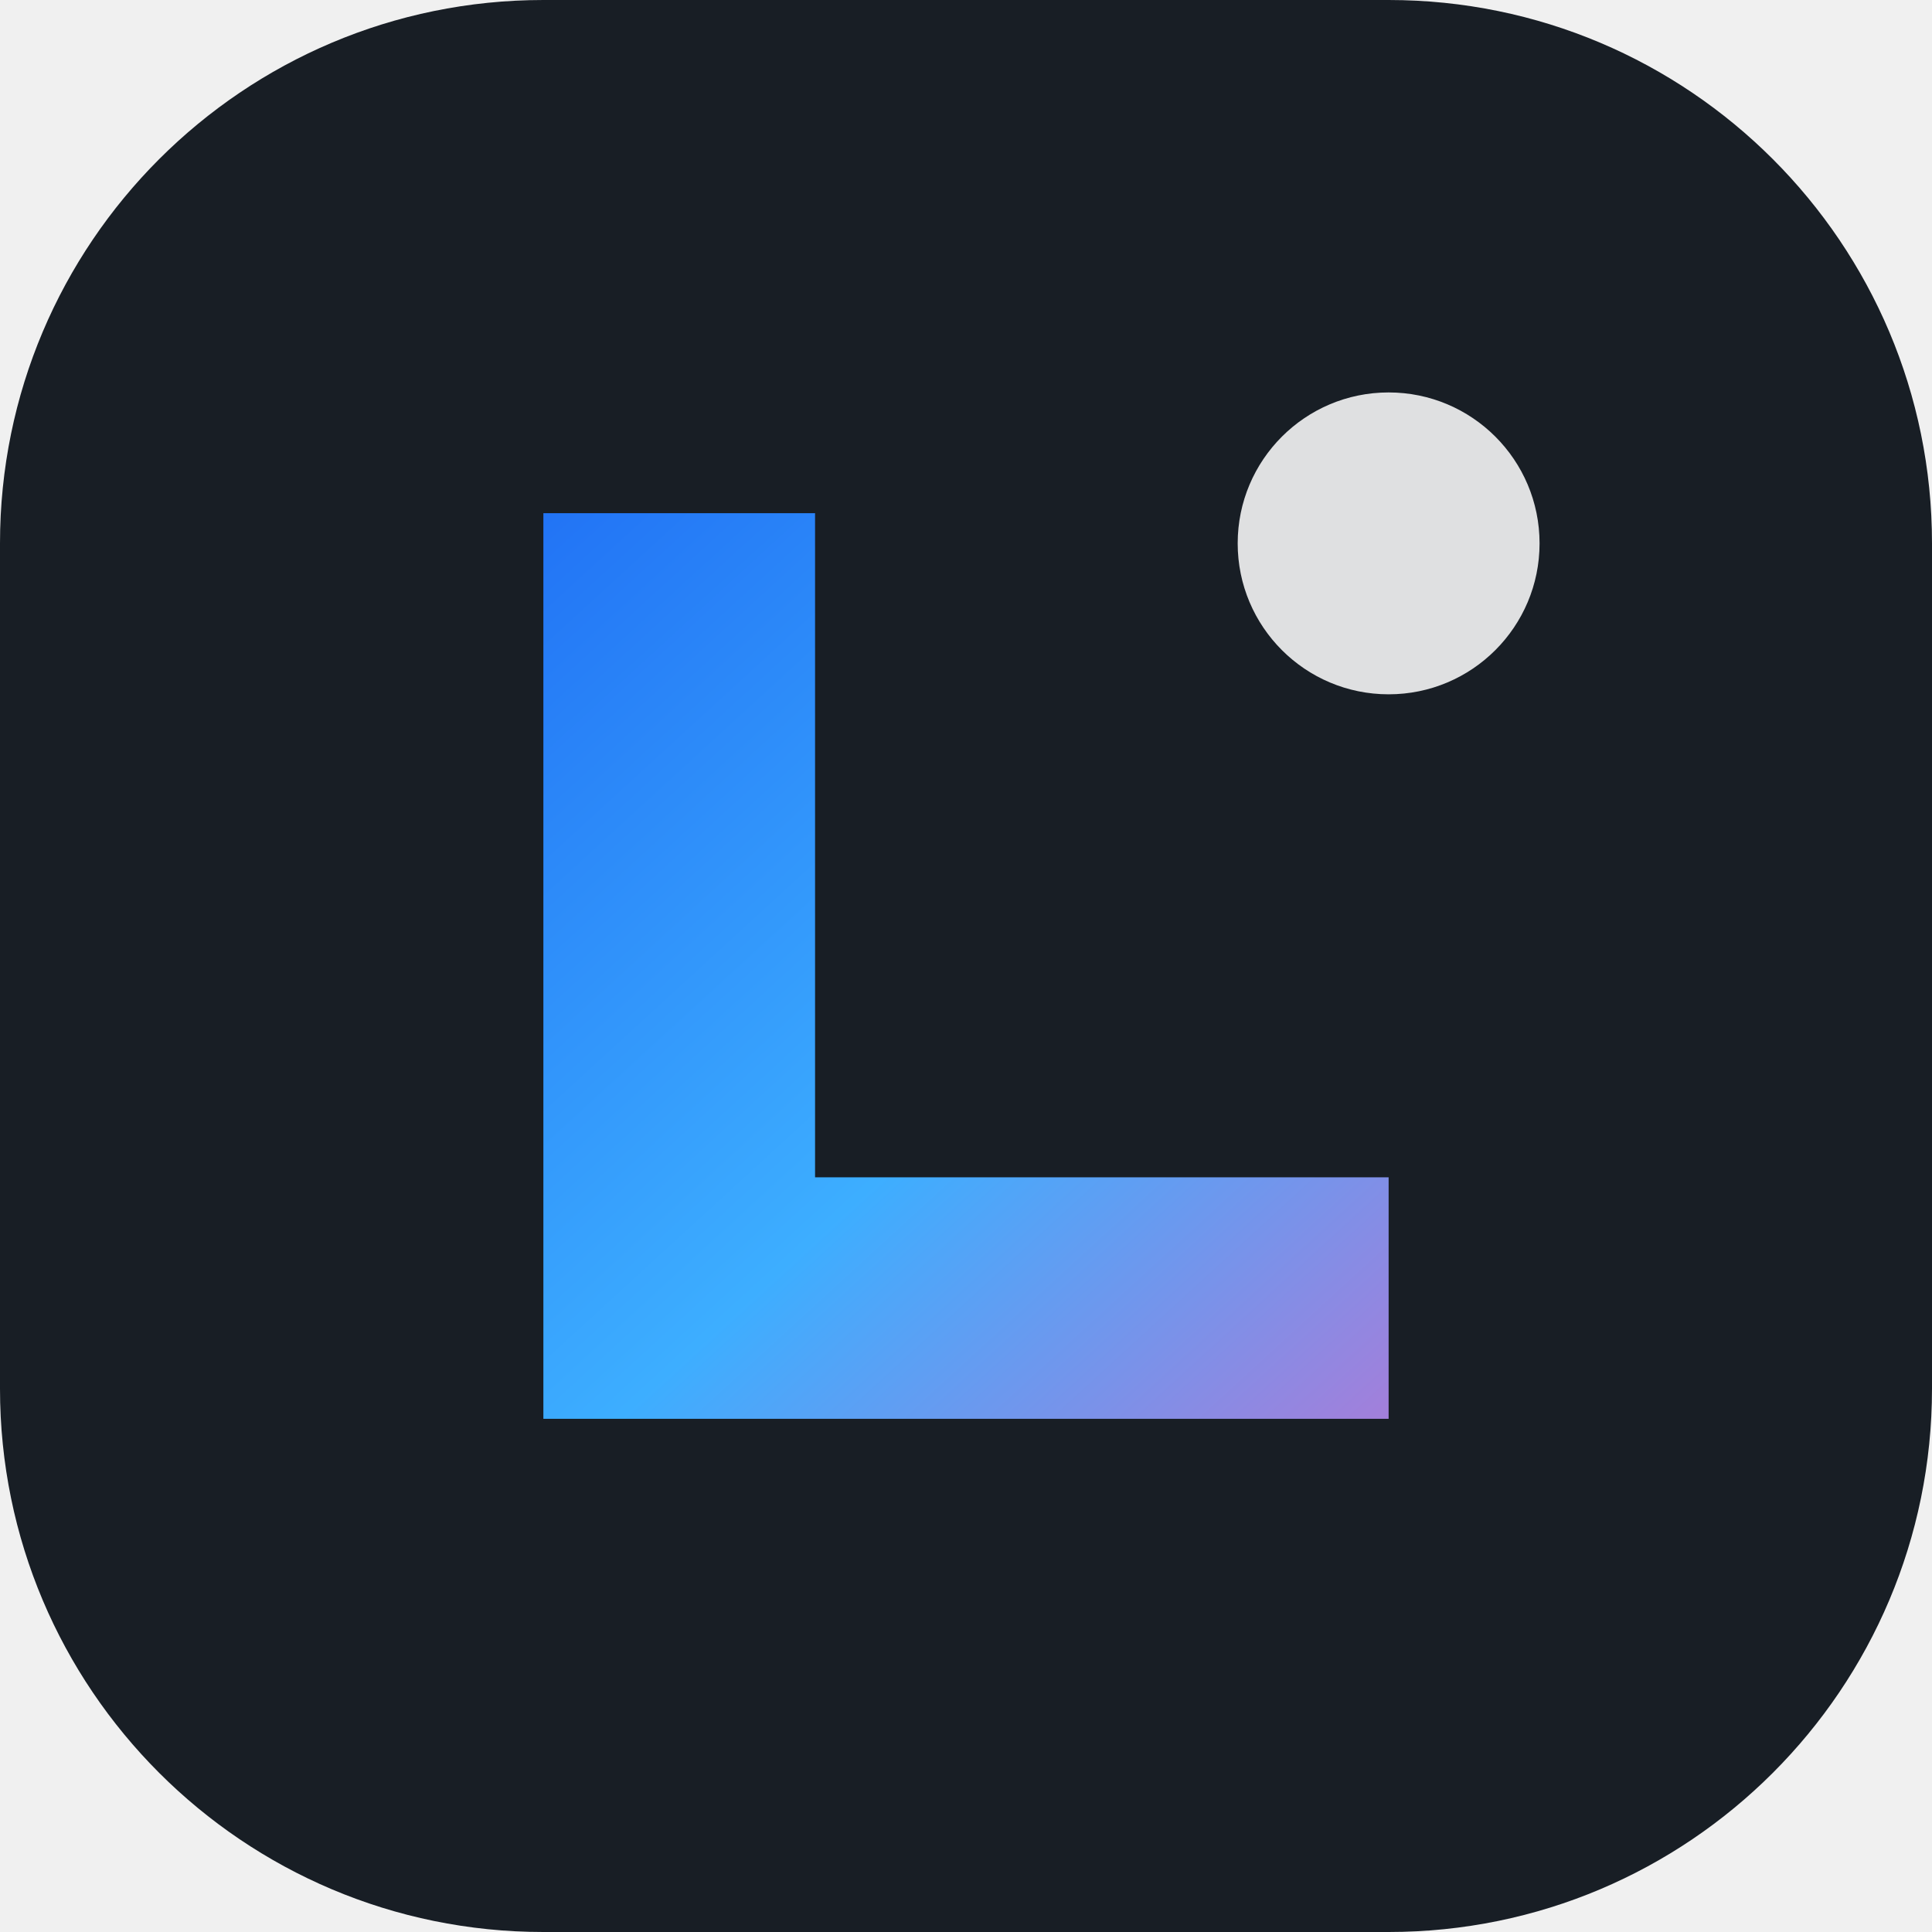
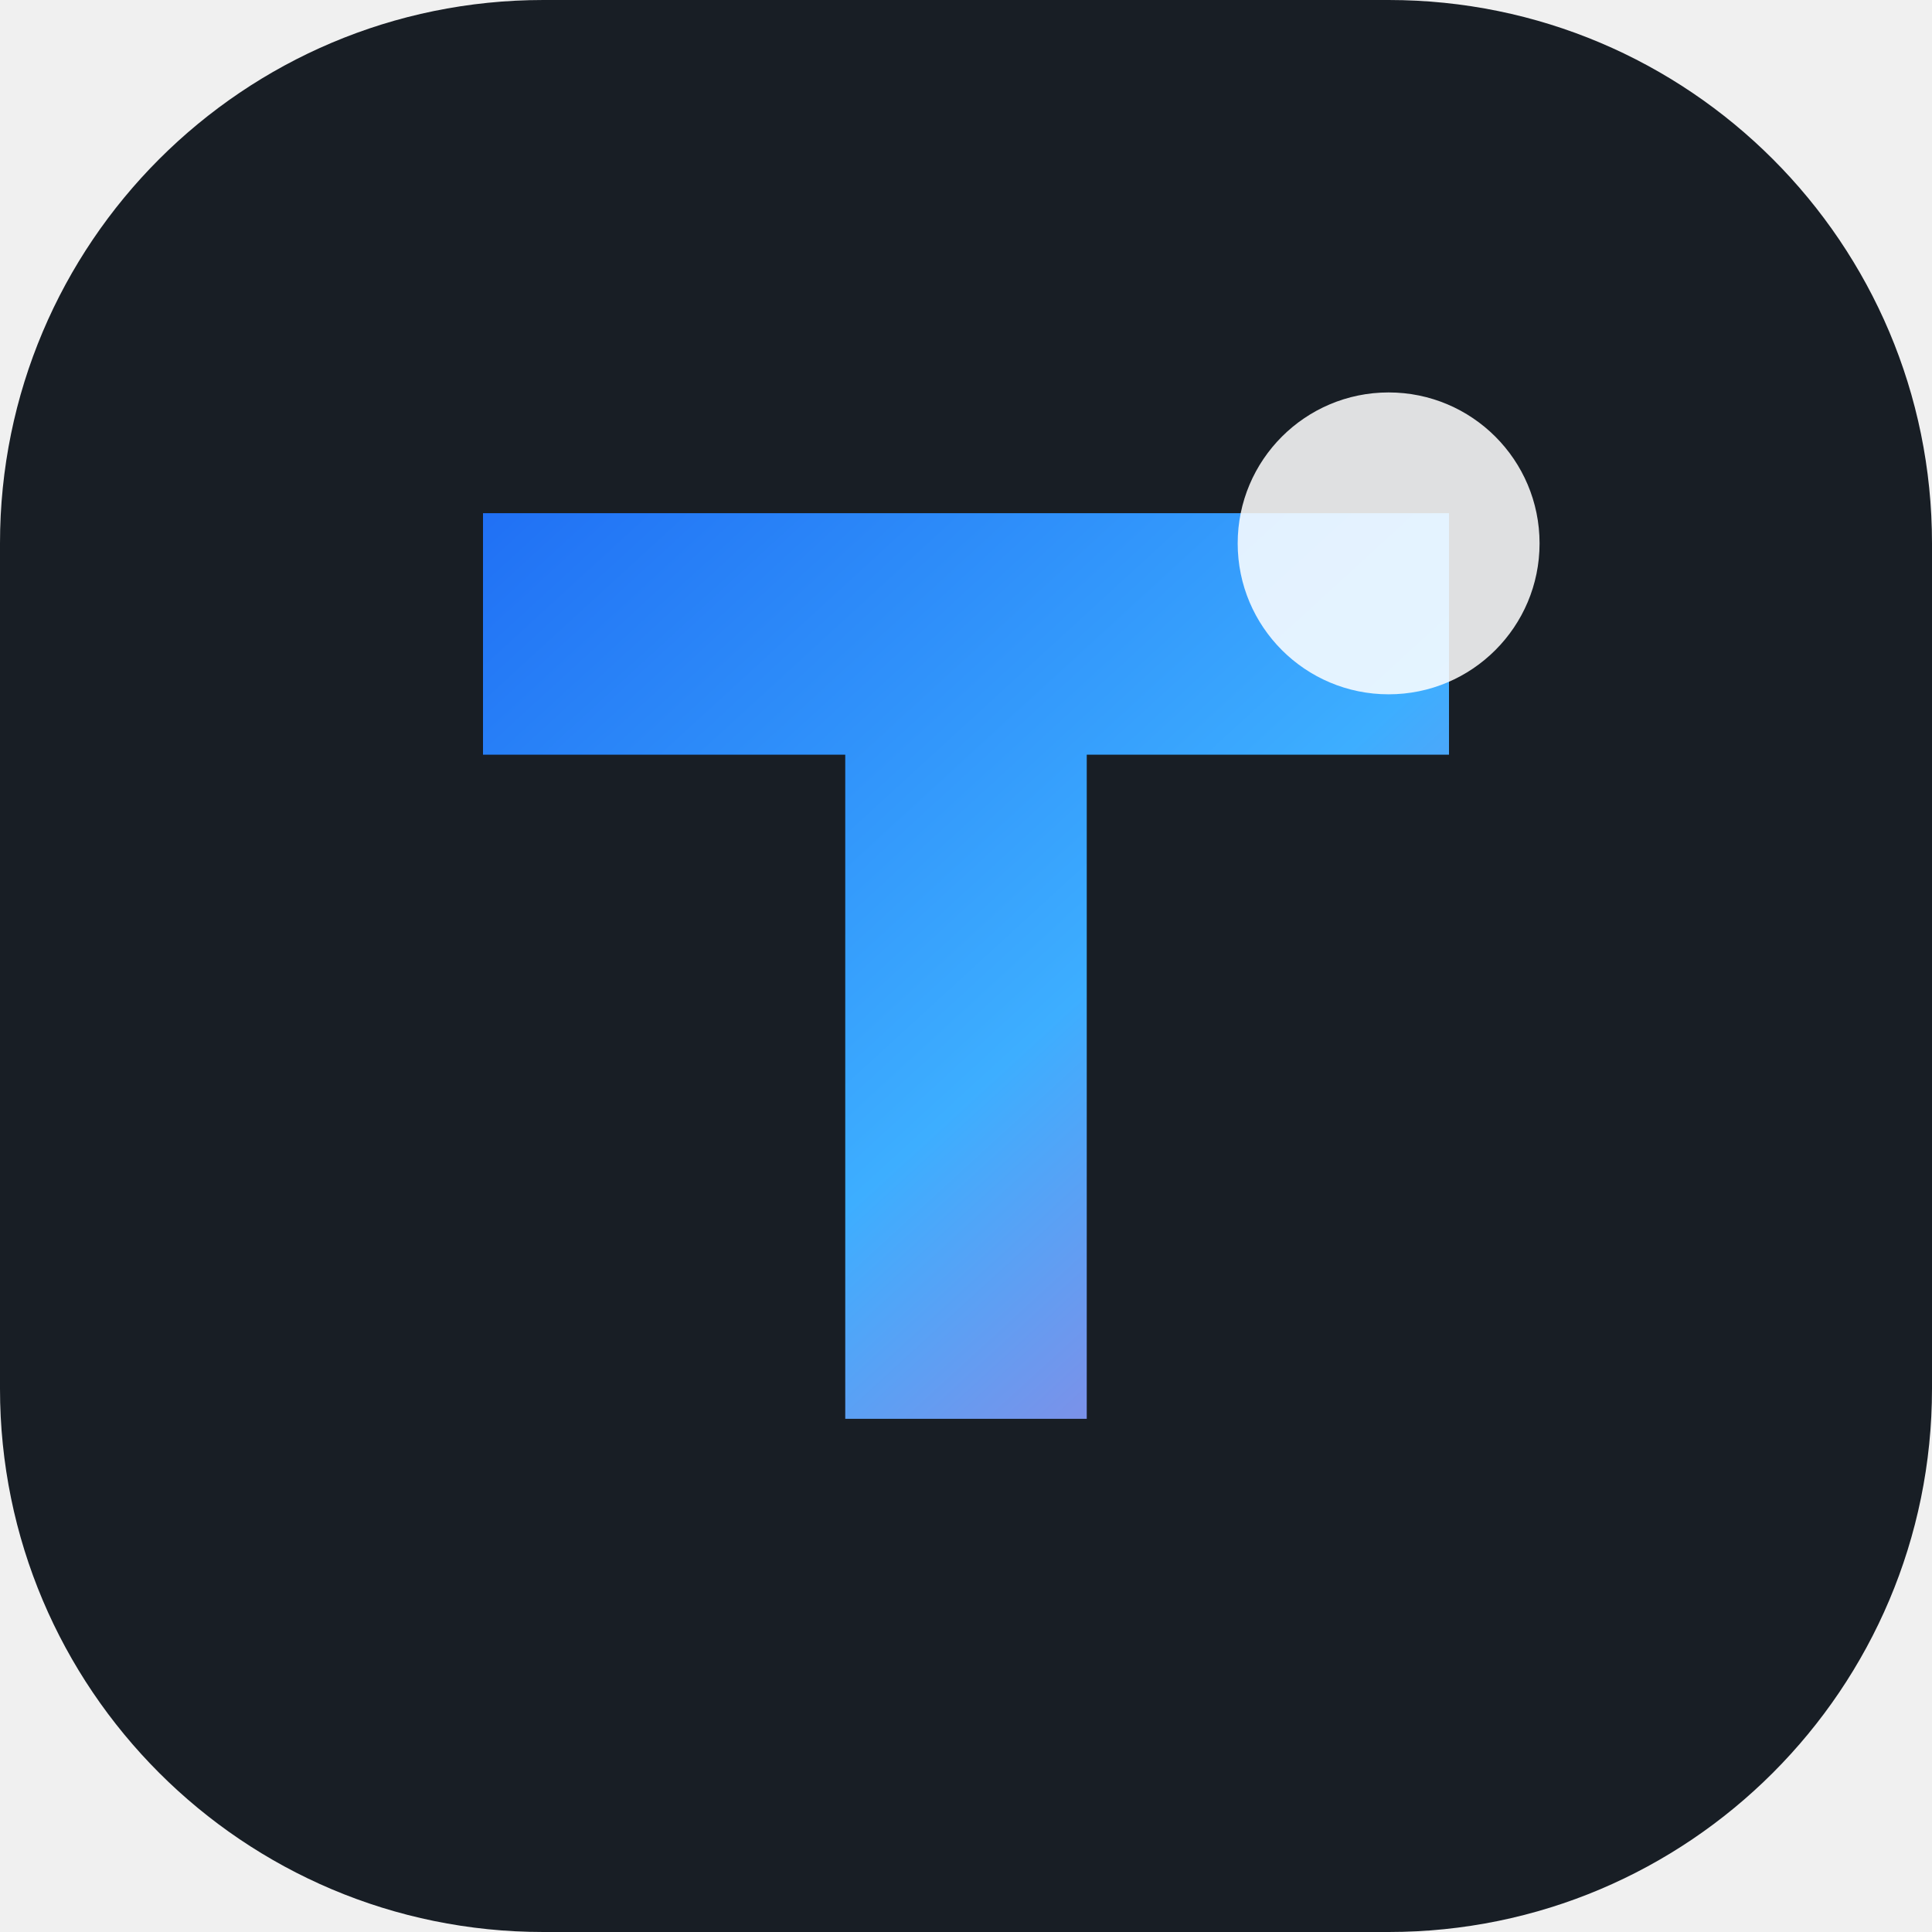
<svg xmlns="http://www.w3.org/2000/svg" viewBox="0 0 64 64">
  <defs>
    <linearGradient id="g" x1="10" x2="54" y1="8" y2="56" gradientUnits="userSpaceOnUse">
      <stop stop-color="#1456f0" />
      <stop offset=".55" stop-color="#3daeff" />
      <stop offset="1" stop-color="#ea5ec1" />
    </linearGradient>
  </defs>
  <rect width="64" height="64" fill="#181e25" rx="18" />
-   <path fill="url(#g)" d="M18 17h9v22h19v8H18V17Z" />
+   <path fill="url(#g)" d="M16 17h32v8H36v22h-8V25H16v-8Z" />
  <circle cx="46" cy="18" r="5" fill="#fff" fill-opacity=".86" />
</svg>
